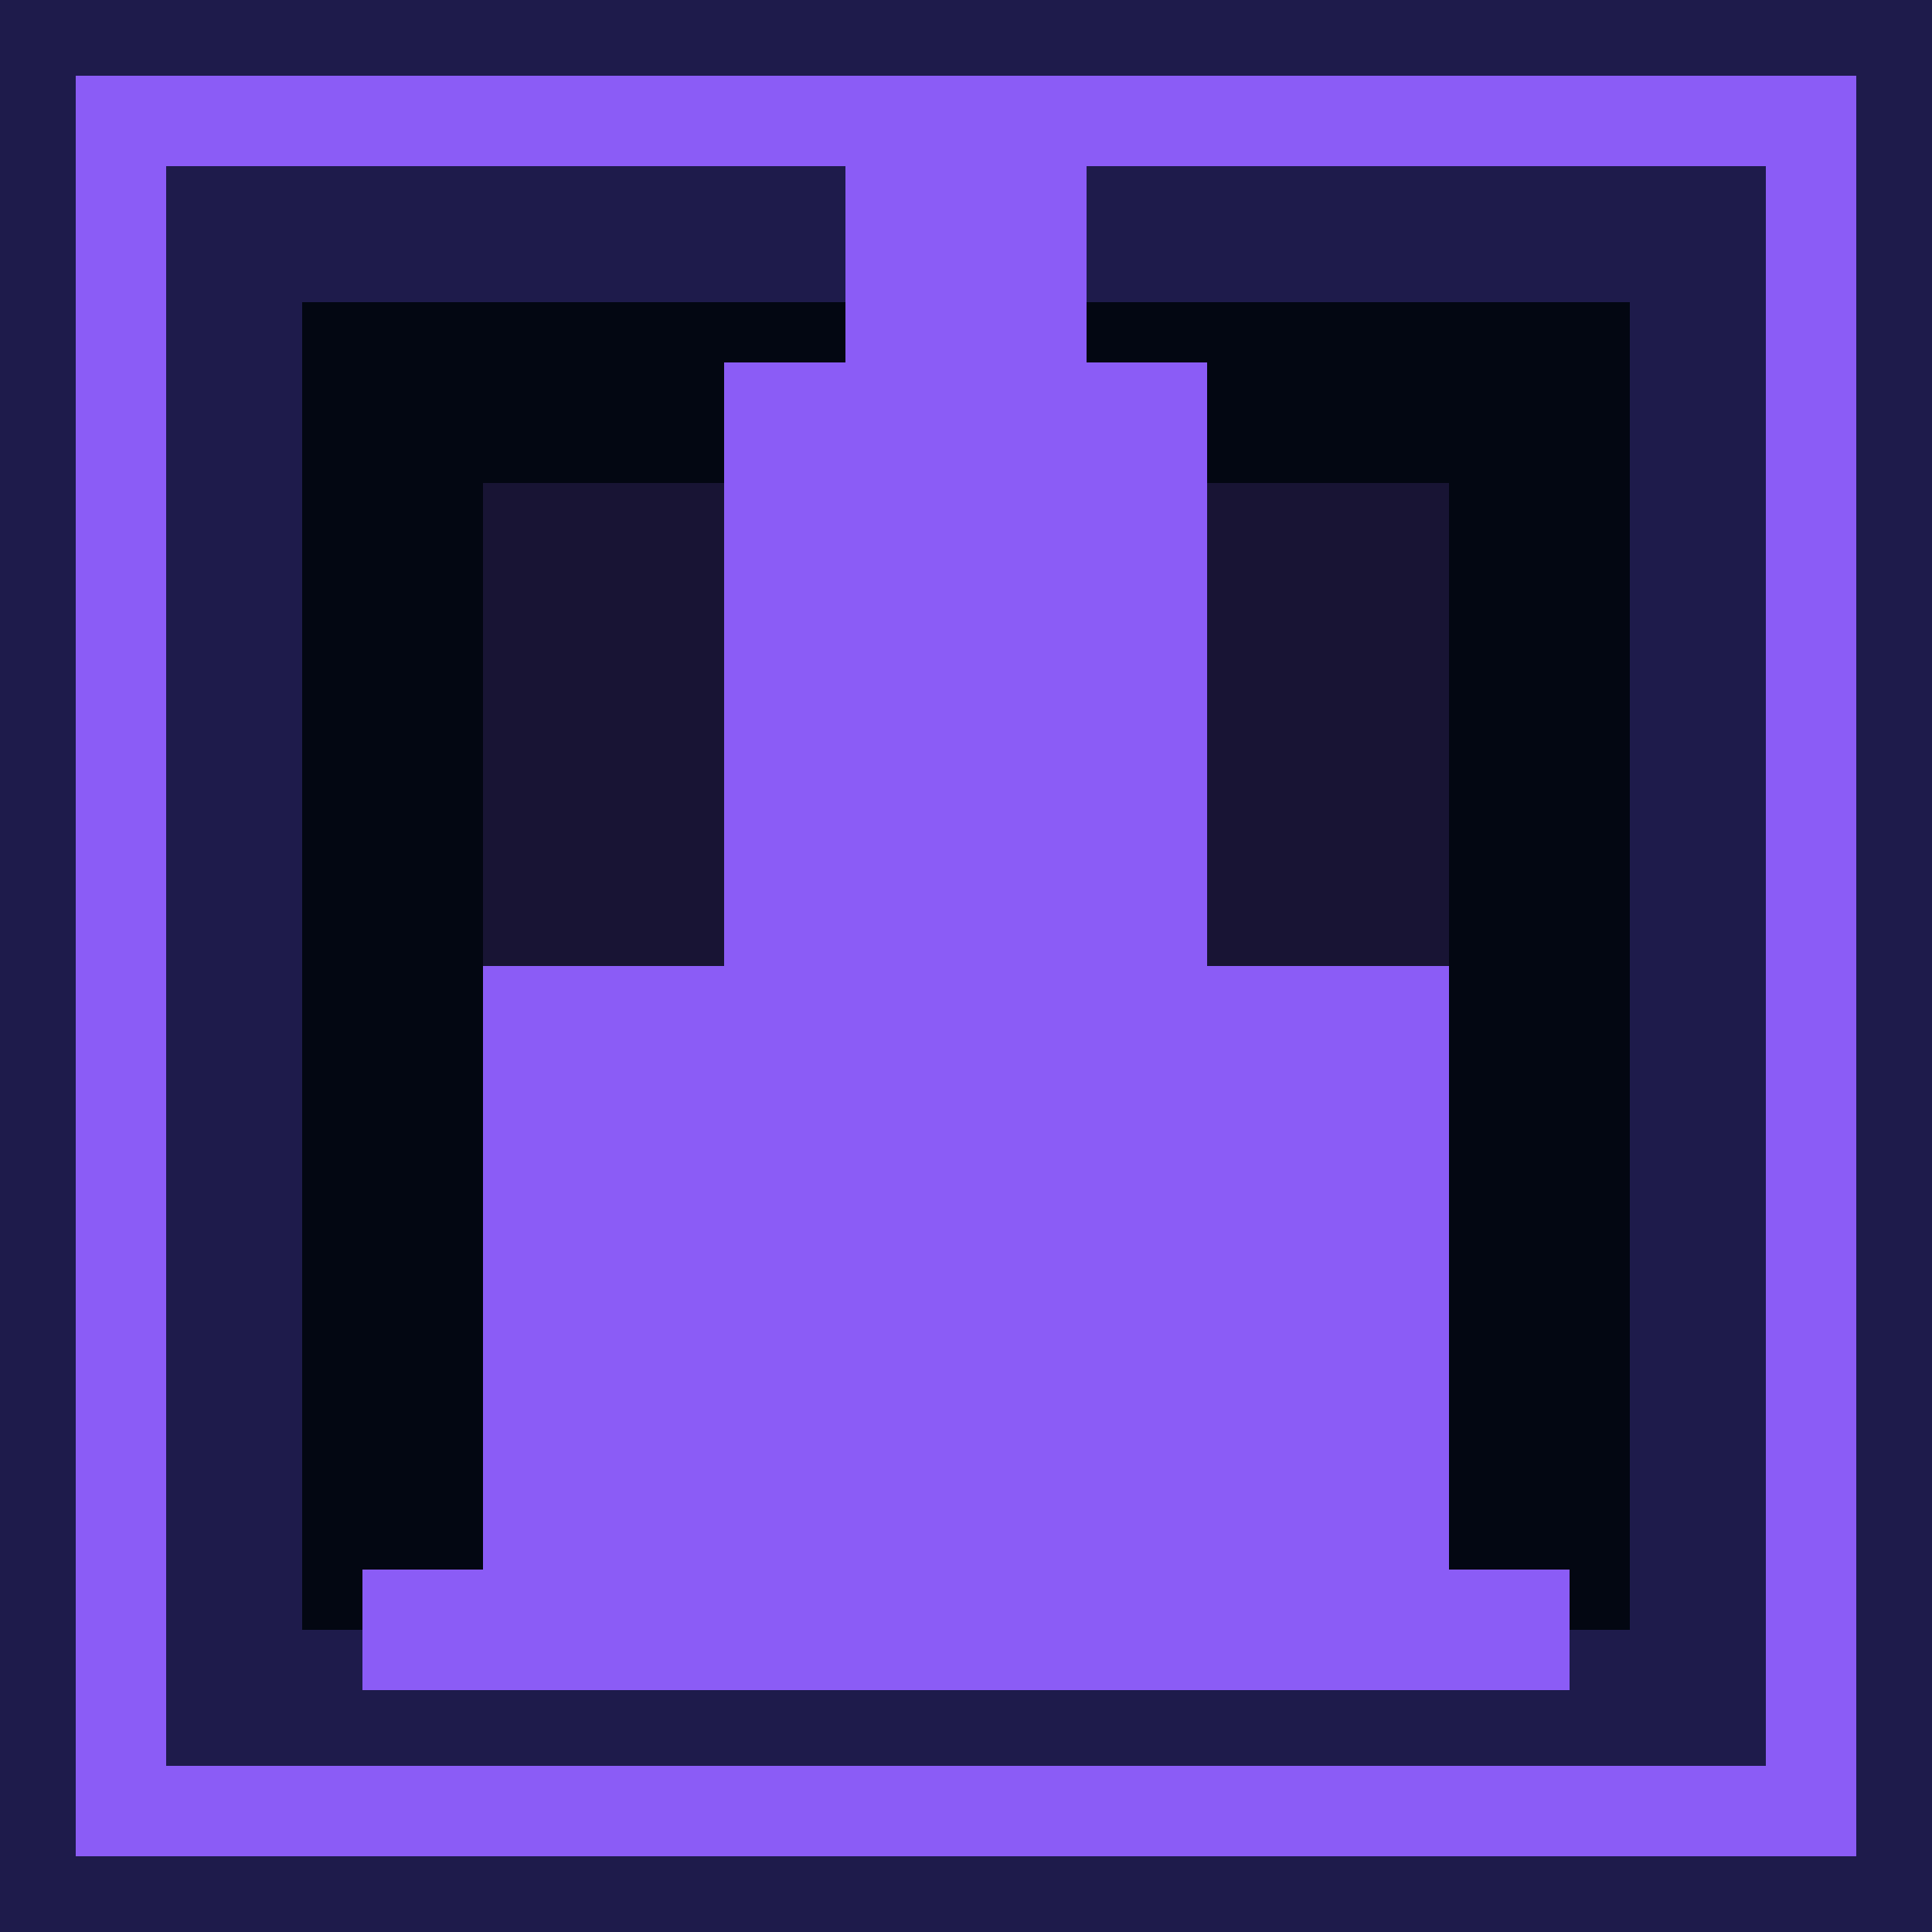
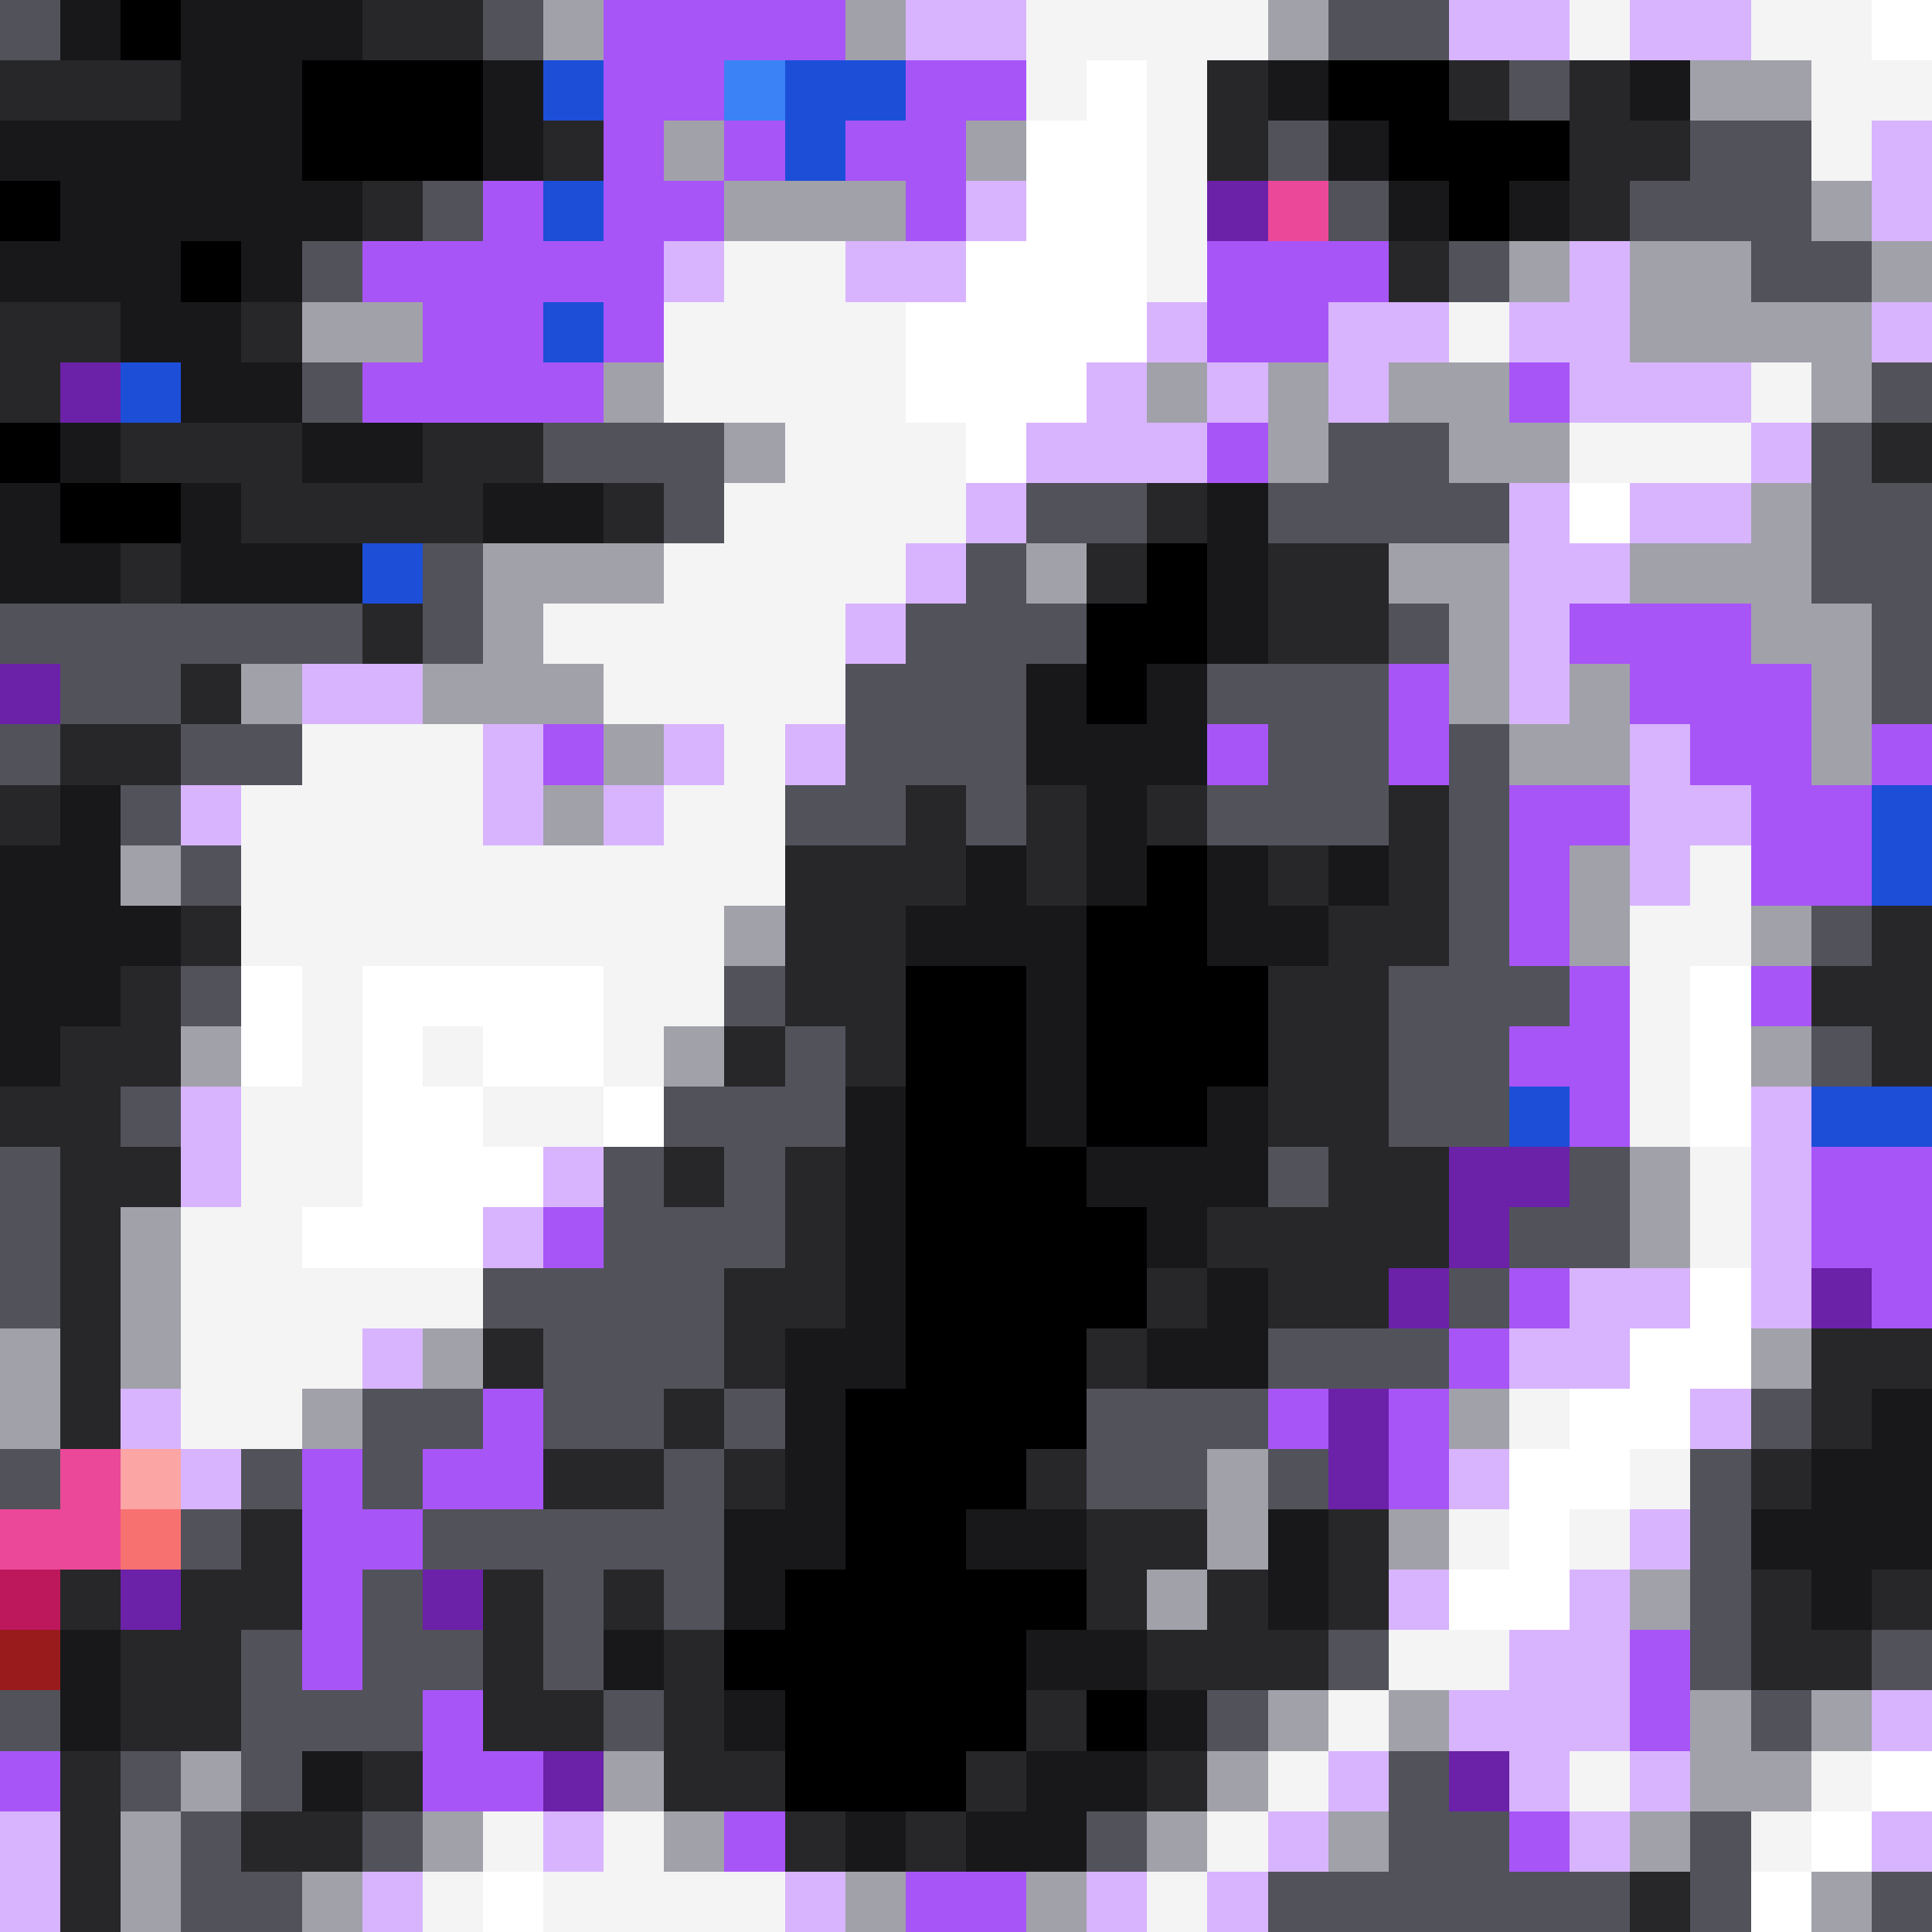
- <svg xmlns="http://www.w3.org/2000/svg" viewBox="0 0 32 32" width="32" height="32" shape-rendering="crispEdges">
-   <rect width="32" height="32" fill="#1e1b4b" />
-   <rect x="2" y="2" width="28" height="28" fill="#1e1b4b" stroke="#8b5cf6" stroke-width="1.5" />
-   <rect x="5" y="5" width="22" height="22" fill="#030712" />
-   <rect x="8" y="8" width="16" height="16" fill="#8b5cf6" opacity="0.15" />
-   <path d="M6 26h20v2h-20z M8 16h16v10h-16z M12 6h8v10h-8z M14 2h4v4h-4z" fill="#8b5cf6" />
+ <svg xmlns="http://www.w3.org/2000/svg" viewBox="0 0 32 32" shape-rendering="crispEdges">
+   <rect x="0" y="0" width="1" height="1" fill="#52525b" />
+   <rect x="1" y="0" width="1" height="1" fill="#18181b" />
+   <rect x="2" y="0" width="1" height="1" fill="#000000" />
+   <rect x="3" y="0" width="3" height="1" fill="#18181b" />
+   <rect x="6" y="0" width="2" height="1" fill="#27272a" />
+   <rect x="8" y="0" width="1" height="1" fill="#52525b" />
+   <rect x="9" y="0" width="1" height="1" fill="#a1a1aa" />
+   <rect x="10" y="0" width="4" height="1" fill="#a855f7" />
+   <rect x="14" y="0" width="1" height="1" fill="#a1a1aa" />
+   <rect x="15" y="0" width="2" height="1" fill="#d8b4fe" />
+   <rect x="17" y="0" width="4" height="1" fill="#f4f4f5" />
+   <rect x="21" y="0" width="1" height="1" fill="#a1a1aa" />
+   <rect x="22" y="0" width="2" height="1" fill="#52525b" />
+   <rect x="24" y="0" width="2" height="1" fill="#d8b4fe" />
+   <rect x="26" y="0" width="1" height="1" fill="#f4f4f5" />
+   <rect x="27" y="0" width="2" height="1" fill="#d8b4fe" />
+   <rect x="29" y="0" width="2" height="1" fill="#f4f4f5" />
+   <rect x="31" y="0" width="1" height="1" fill="#ffffff" />
+   <rect x="0" y="1" width="3" height="1" fill="#27272a" />
+   <rect x="3" y="1" width="2" height="1" fill="#18181b" />
+   <rect x="5" y="1" width="3" height="1" fill="#000000" />
+   <rect x="8" y="1" width="1" height="1" fill="#18181b" />
+   <rect x="9" y="1" width="1" height="1" fill="#1d4ed8" />
+   <rect x="10" y="1" width="2" height="1" fill="#a855f7" />
+   <rect x="12" y="1" width="1" height="1" fill="#3b82f6" />
+   <rect x="13" y="1" width="2" height="1" fill="#1d4ed8" />
+   <rect x="15" y="1" width="2" height="1" fill="#a855f7" />
+   <rect x="17" y="1" width="1" height="1" fill="#f4f4f5" />
+   <rect x="18" y="1" width="1" height="1" fill="#ffffff" />
+   <rect x="19" y="1" width="1" height="1" fill="#f4f4f5" />
+   <rect x="20" y="1" width="1" height="1" fill="#27272a" />
+   <rect x="21" y="1" width="1" height="1" fill="#18181b" />
+   <rect x="22" y="1" width="2" height="1" fill="#000000" />
+   <rect x="24" y="1" width="1" height="1" fill="#27272a" />
+   <rect x="25" y="1" width="1" height="1" fill="#52525b" />
+   <rect x="26" y="1" width="1" height="1" fill="#27272a" />
+   <rect x="27" y="1" width="1" height="1" fill="#18181b" />
+   <rect x="28" y="1" width="2" height="1" fill="#a1a1aa" />
+   <rect x="30" y="1" width="2" height="1" fill="#f4f4f5" />
+   <rect x="0" y="2" width="5" height="1" fill="#18181b" />
+   <rect x="5" y="2" width="3" height="1" fill="#000000" />
+   <rect x="8" y="2" width="1" height="1" fill="#18181b" />
+   <rect x="9" y="2" width="1" height="1" fill="#27272a" />
+   <rect x="10" y="2" width="1" height="1" fill="#a855f7" />
+   <rect x="11" y="2" width="1" height="1" fill="#a1a1aa" />
+   <rect x="12" y="2" width="1" height="1" fill="#a855f7" />
+   <rect x="13" y="2" width="1" height="1" fill="#1d4ed8" />
+   <rect x="14" y="2" width="2" height="1" fill="#a855f7" />
+   <rect x="16" y="2" width="1" height="1" fill="#a1a1aa" />
+   <rect x="17" y="2" width="2" height="1" fill="#ffffff" />
+   <rect x="19" y="2" width="1" height="1" fill="#f4f4f5" />
+   <rect x="20" y="2" width="1" height="1" fill="#27272a" />
+   <rect x="21" y="2" width="1" height="1" fill="#52525b" />
+   <rect x="22" y="2" width="1" height="1" fill="#18181b" />
+   <rect x="23" y="2" width="3" height="1" fill="#000000" />
+   <rect x="26" y="2" width="2" height="1" fill="#27272a" />
+   <rect x="28" y="2" width="2" height="1" fill="#52525b" />
+   <rect x="30" y="2" width="1" height="1" fill="#f4f4f5" />
+   <rect x="31" y="2" width="1" height="1" fill="#d8b4fe" />
+   <rect x="0" y="3" width="1" height="1" fill="#000000" />
+   <rect x="1" y="3" width="5" height="1" fill="#18181b" />
+   <rect x="6" y="3" width="1" height="1" fill="#27272a" />
+   <rect x="7" y="3" width="1" height="1" fill="#52525b" />
+   <rect x="8" y="3" width="1" height="1" fill="#a855f7" />
+   <rect x="9" y="3" width="1" height="1" fill="#1d4ed8" />
+   <rect x="10" y="3" width="2" height="1" fill="#a855f7" />
+   <rect x="12" y="3" width="3" height="1" fill="#a1a1aa" />
+   <rect x="15" y="3" width="1" height="1" fill="#a855f7" />
+   <rect x="16" y="3" width="1" height="1" fill="#d8b4fe" />
+   <rect x="17" y="3" width="2" height="1" fill="#ffffff" />
+   <rect x="19" y="3" width="1" height="1" fill="#f4f4f5" />
+   <rect x="20" y="3" width="1" height="1" fill="#6b21a8" />
+   <rect x="21" y="3" width="1" height="1" fill="#ec4899" />
+   <rect x="22" y="3" width="1" height="1" fill="#52525b" />
+   <rect x="23" y="3" width="1" height="1" fill="#18181b" />
+   <rect x="24" y="3" width="1" height="1" fill="#000000" />
+   <rect x="25" y="3" width="1" height="1" fill="#18181b" />
+   <rect x="26" y="3" width="1" height="1" fill="#27272a" />
+   <rect x="27" y="3" width="3" height="1" fill="#52525b" />
+   <rect x="30" y="3" width="1" height="1" fill="#a1a1aa" />
+   <rect x="31" y="3" width="1" height="1" fill="#d8b4fe" />
+   <rect x="0" y="4" width="3" height="1" fill="#18181b" />
+   <rect x="3" y="4" width="1" height="1" fill="#000000" />
+   <rect x="4" y="4" width="1" height="1" fill="#18181b" />
+   <rect x="5" y="4" width="1" height="1" fill="#52525b" />
+   <rect x="6" y="4" width="5" height="1" fill="#a855f7" />
+   <rect x="11" y="4" width="1" height="1" fill="#d8b4fe" />
+   <rect x="12" y="4" width="2" height="1" fill="#f4f4f5" />
+   <rect x="14" y="4" width="2" height="1" fill="#d8b4fe" />
+   <rect x="16" y="4" width="3" height="1" fill="#ffffff" />
+   <rect x="19" y="4" width="1" height="1" fill="#f4f4f5" />
+   <rect x="20" y="4" width="3" height="1" fill="#a855f7" />
+   <rect x="23" y="4" width="1" height="1" fill="#27272a" />
+   <rect x="24" y="4" width="1" height="1" fill="#52525b" />
+   <rect x="25" y="4" width="1" height="1" fill="#a1a1aa" />
+   <rect x="26" y="4" width="1" height="1" fill="#d8b4fe" />
+   <rect x="27" y="4" width="2" height="1" fill="#a1a1aa" />
+   <rect x="29" y="4" width="2" height="1" fill="#52525b" />
+   <rect x="31" y="4" width="1" height="1" fill="#a1a1aa" />
+   <rect x="0" y="5" width="2" height="1" fill="#27272a" />
+   <rect x="2" y="5" width="2" height="1" fill="#18181b" />
+   <rect x="4" y="5" width="1" height="1" fill="#27272a" />
+   <rect x="5" y="5" width="2" height="1" fill="#a1a1aa" />
+   <rect x="7" y="5" width="2" height="1" fill="#a855f7" />
+   <rect x="9" y="5" width="1" height="1" fill="#1d4ed8" />
+   <rect x="10" y="5" width="1" height="1" fill="#a855f7" />
+   <rect x="11" y="5" width="4" height="1" fill="#f4f4f5" />
+   <rect x="15" y="5" width="4" height="1" fill="#ffffff" />
+   <rect x="19" y="5" width="1" height="1" fill="#d8b4fe" />
+   <rect x="20" y="5" width="2" height="1" fill="#a855f7" />
+   <rect x="22" y="5" width="2" height="1" fill="#d8b4fe" />
+   <rect x="24" y="5" width="1" height="1" fill="#f4f4f5" />
+   <rect x="25" y="5" width="2" height="1" fill="#d8b4fe" />
+   <rect x="27" y="5" width="4" height="1" fill="#a1a1aa" />
+   <rect x="31" y="5" width="1" height="1" fill="#d8b4fe" />
+   <rect x="0" y="6" width="1" height="1" fill="#27272a" />
+   <rect x="1" y="6" width="1" height="1" fill="#6b21a8" />
+   <rect x="2" y="6" width="1" height="1" fill="#1d4ed8" />
+   <rect x="3" y="6" width="2" height="1" fill="#18181b" />
+   <rect x="5" y="6" width="1" height="1" fill="#52525b" />
+   <rect x="6" y="6" width="4" height="1" fill="#a855f7" />
+   <rect x="10" y="6" width="1" height="1" fill="#a1a1aa" />
+   <rect x="11" y="6" width="4" height="1" fill="#f4f4f5" />
+   <rect x="15" y="6" width="3" height="1" fill="#ffffff" />
+   <rect x="18" y="6" width="1" height="1" fill="#d8b4fe" />
+   <rect x="19" y="6" width="1" height="1" fill="#a1a1aa" />
+   <rect x="20" y="6" width="1" height="1" fill="#d8b4fe" />
+   <rect x="21" y="6" width="1" height="1" fill="#a1a1aa" />
+   <rect x="22" y="6" width="1" height="1" fill="#d8b4fe" />
+   <rect x="23" y="6" width="2" height="1" fill="#a1a1aa" />
+   <rect x="25" y="6" width="1" height="1" fill="#a855f7" />
+   <rect x="26" y="6" width="3" height="1" fill="#d8b4fe" />
+   <rect x="29" y="6" width="1" height="1" fill="#f4f4f5" />
+   <rect x="30" y="6" width="1" height="1" fill="#a1a1aa" />
+   <rect x="31" y="6" width="1" height="1" fill="#52525b" />
+   <rect x="0" y="7" width="1" height="1" fill="#000000" />
+   <rect x="1" y="7" width="1" height="1" fill="#18181b" />
+   <rect x="2" y="7" width="3" height="1" fill="#27272a" />
+   <rect x="5" y="7" width="2" height="1" fill="#18181b" />
+   <rect x="7" y="7" width="2" height="1" fill="#27272a" />
+   <rect x="9" y="7" width="3" height="1" fill="#52525b" />
+   <rect x="12" y="7" width="1" height="1" fill="#a1a1aa" />
+   <rect x="13" y="7" width="3" height="1" fill="#f4f4f5" />
+   <rect x="16" y="7" width="1" height="1" fill="#ffffff" />
+   <rect x="17" y="7" width="3" height="1" fill="#d8b4fe" />
+   <rect x="20" y="7" width="1" height="1" fill="#a855f7" />
+   <rect x="21" y="7" width="1" height="1" fill="#a1a1aa" />
+   <rect x="22" y="7" width="2" height="1" fill="#52525b" />
+   <rect x="24" y="7" width="2" height="1" fill="#a1a1aa" />
+   <rect x="26" y="7" width="3" height="1" fill="#f4f4f5" />
+   <rect x="29" y="7" width="1" height="1" fill="#d8b4fe" />
+   <rect x="30" y="7" width="1" height="1" fill="#52525b" />
+   <rect x="31" y="7" width="1" height="1" fill="#27272a" />
+   <rect x="0" y="8" width="1" height="1" fill="#18181b" />
+   <rect x="1" y="8" width="2" height="1" fill="#000000" />
+   <rect x="3" y="8" width="1" height="1" fill="#18181b" />
+   <rect x="4" y="8" width="4" height="1" fill="#27272a" />
+   <rect x="8" y="8" width="2" height="1" fill="#18181b" />
+   <rect x="10" y="8" width="1" height="1" fill="#27272a" />
+   <rect x="11" y="8" width="1" height="1" fill="#52525b" />
+   <rect x="12" y="8" width="4" height="1" fill="#f4f4f5" />
+   <rect x="16" y="8" width="1" height="1" fill="#d8b4fe" />
+   <rect x="17" y="8" width="2" height="1" fill="#52525b" />
+   <rect x="19" y="8" width="1" height="1" fill="#27272a" />
+   <rect x="20" y="8" width="1" height="1" fill="#18181b" />
+   <rect x="21" y="8" width="4" height="1" fill="#52525b" />
+   <rect x="25" y="8" width="1" height="1" fill="#d8b4fe" />
+   <rect x="26" y="8" width="1" height="1" fill="#ffffff" />
+   <rect x="27" y="8" width="2" height="1" fill="#d8b4fe" />
+   <rect x="29" y="8" width="1" height="1" fill="#a1a1aa" />
+   <rect x="30" y="8" width="2" height="1" fill="#52525b" />
+   <rect x="0" y="9" width="2" height="1" fill="#18181b" />
+   <rect x="2" y="9" width="1" height="1" fill="#27272a" />
+   <rect x="3" y="9" width="3" height="1" fill="#18181b" />
+   <rect x="6" y="9" width="1" height="1" fill="#1d4ed8" />
+   <rect x="7" y="9" width="1" height="1" fill="#52525b" />
+   <rect x="8" y="9" width="3" height="1" fill="#a1a1aa" />
+   <rect x="11" y="9" width="4" height="1" fill="#f4f4f5" />
+   <rect x="15" y="9" width="1" height="1" fill="#d8b4fe" />
+   <rect x="16" y="9" width="1" height="1" fill="#52525b" />
+   <rect x="17" y="9" width="1" height="1" fill="#a1a1aa" />
+   <rect x="18" y="9" width="1" height="1" fill="#27272a" />
+   <rect x="19" y="9" width="1" height="1" fill="#000000" />
+   <rect x="20" y="9" width="1" height="1" fill="#18181b" />
+   <rect x="21" y="9" width="2" height="1" fill="#27272a" />
+   <rect x="23" y="9" width="2" height="1" fill="#a1a1aa" />
+   <rect x="25" y="9" width="2" height="1" fill="#d8b4fe" />
+   <rect x="27" y="9" width="3" height="1" fill="#a1a1aa" />
+   <rect x="30" y="9" width="2" height="1" fill="#52525b" />
+   <rect x="0" y="10" width="6" height="1" fill="#52525b" />
+   <rect x="6" y="10" width="1" height="1" fill="#27272a" />
+   <rect x="7" y="10" width="1" height="1" fill="#52525b" />
+   <rect x="8" y="10" width="1" height="1" fill="#a1a1aa" />
+   <rect x="9" y="10" width="5" height="1" fill="#f4f4f5" />
+   <rect x="14" y="10" width="1" height="1" fill="#d8b4fe" />
+   <rect x="15" y="10" width="3" height="1" fill="#52525b" />
+   <rect x="18" y="10" width="2" height="1" fill="#000000" />
+   <rect x="20" y="10" width="1" height="1" fill="#18181b" />
+   <rect x="21" y="10" width="2" height="1" fill="#27272a" />
+   <rect x="23" y="10" width="1" height="1" fill="#52525b" />
+   <rect x="24" y="10" width="1" height="1" fill="#a1a1aa" />
+   <rect x="25" y="10" width="1" height="1" fill="#d8b4fe" />
+   <rect x="26" y="10" width="3" height="1" fill="#a855f7" />
+   <rect x="29" y="10" width="2" height="1" fill="#a1a1aa" />
+   <rect x="31" y="10" width="1" height="1" fill="#52525b" />
+   <rect x="0" y="11" width="1" height="1" fill="#6b21a8" />
+   <rect x="1" y="11" width="2" height="1" fill="#52525b" />
+   <rect x="3" y="11" width="1" height="1" fill="#27272a" />
+   <rect x="4" y="11" width="1" height="1" fill="#a1a1aa" />
+   <rect x="5" y="11" width="2" height="1" fill="#d8b4fe" />
+   <rect x="7" y="11" width="3" height="1" fill="#a1a1aa" />
+   <rect x="10" y="11" width="4" height="1" fill="#f4f4f5" />
+   <rect x="14" y="11" width="3" height="1" fill="#52525b" />
+   <rect x="17" y="11" width="1" height="1" fill="#18181b" />
+   <rect x="18" y="11" width="1" height="1" fill="#000000" />
+   <rect x="19" y="11" width="1" height="1" fill="#18181b" />
+   <rect x="20" y="11" width="3" height="1" fill="#52525b" />
+   <rect x="23" y="11" width="1" height="1" fill="#a855f7" />
+   <rect x="24" y="11" width="1" height="1" fill="#a1a1aa" />
+   <rect x="25" y="11" width="1" height="1" fill="#d8b4fe" />
+   <rect x="26" y="11" width="1" height="1" fill="#a1a1aa" />
+   <rect x="27" y="11" width="3" height="1" fill="#a855f7" />
+   <rect x="30" y="11" width="1" height="1" fill="#a1a1aa" />
+   <rect x="31" y="11" width="1" height="1" fill="#52525b" />
+   <rect x="0" y="12" width="1" height="1" fill="#52525b" />
+   <rect x="1" y="12" width="2" height="1" fill="#27272a" />
+   <rect x="3" y="12" width="2" height="1" fill="#52525b" />
+   <rect x="5" y="12" width="3" height="1" fill="#f4f4f5" />
+   <rect x="8" y="12" width="1" height="1" fill="#d8b4fe" />
+   <rect x="9" y="12" width="1" height="1" fill="#a855f7" />
+   <rect x="10" y="12" width="1" height="1" fill="#a1a1aa" />
+   <rect x="11" y="12" width="1" height="1" fill="#d8b4fe" />
+   <rect x="12" y="12" width="1" height="1" fill="#f4f4f5" />
+   <rect x="13" y="12" width="1" height="1" fill="#d8b4fe" />
+   <rect x="14" y="12" width="3" height="1" fill="#52525b" />
+   <rect x="17" y="12" width="3" height="1" fill="#18181b" />
+   <rect x="20" y="12" width="1" height="1" fill="#a855f7" />
+   <rect x="21" y="12" width="2" height="1" fill="#52525b" />
+   <rect x="23" y="12" width="1" height="1" fill="#a855f7" />
+   <rect x="24" y="12" width="1" height="1" fill="#52525b" />
+   <rect x="25" y="12" width="2" height="1" fill="#a1a1aa" />
+   <rect x="27" y="12" width="1" height="1" fill="#d8b4fe" />
+   <rect x="28" y="12" width="2" height="1" fill="#a855f7" />
+   <rect x="30" y="12" width="1" height="1" fill="#a1a1aa" />
+   <rect x="31" y="12" width="1" height="1" fill="#a855f7" />
+   <rect x="0" y="13" width="1" height="1" fill="#27272a" />
+   <rect x="1" y="13" width="1" height="1" fill="#18181b" />
+   <rect x="2" y="13" width="1" height="1" fill="#52525b" />
+   <rect x="3" y="13" width="1" height="1" fill="#d8b4fe" />
+   <rect x="4" y="13" width="4" height="1" fill="#f4f4f5" />
+   <rect x="8" y="13" width="1" height="1" fill="#d8b4fe" />
+   <rect x="9" y="13" width="1" height="1" fill="#a1a1aa" />
+   <rect x="10" y="13" width="1" height="1" fill="#d8b4fe" />
+   <rect x="11" y="13" width="2" height="1" fill="#f4f4f5" />
+   <rect x="13" y="13" width="2" height="1" fill="#52525b" />
+   <rect x="15" y="13" width="1" height="1" fill="#27272a" />
+   <rect x="16" y="13" width="1" height="1" fill="#52525b" />
+   <rect x="17" y="13" width="1" height="1" fill="#27272a" />
+   <rect x="18" y="13" width="1" height="1" fill="#18181b" />
+   <rect x="19" y="13" width="1" height="1" fill="#27272a" />
+   <rect x="20" y="13" width="3" height="1" fill="#52525b" />
+   <rect x="23" y="13" width="1" height="1" fill="#27272a" />
+   <rect x="24" y="13" width="1" height="1" fill="#52525b" />
+   <rect x="25" y="13" width="2" height="1" fill="#a855f7" />
+   <rect x="27" y="13" width="2" height="1" fill="#d8b4fe" />
+   <rect x="29" y="13" width="2" height="1" fill="#a855f7" />
+   <rect x="31" y="13" width="1" height="1" fill="#1d4ed8" />
+   <rect x="0" y="14" width="2" height="1" fill="#18181b" />
+   <rect x="2" y="14" width="1" height="1" fill="#a1a1aa" />
+   <rect x="3" y="14" width="1" height="1" fill="#52525b" />
+   <rect x="4" y="14" width="9" height="1" fill="#f4f4f5" />
+   <rect x="13" y="14" width="3" height="1" fill="#27272a" />
+   <rect x="16" y="14" width="1" height="1" fill="#18181b" />
+   <rect x="17" y="14" width="1" height="1" fill="#27272a" />
+   <rect x="18" y="14" width="1" height="1" fill="#18181b" />
+   <rect x="19" y="14" width="1" height="1" fill="#000000" />
+   <rect x="20" y="14" width="1" height="1" fill="#18181b" />
+   <rect x="21" y="14" width="1" height="1" fill="#27272a" />
+   <rect x="22" y="14" width="1" height="1" fill="#18181b" />
+   <rect x="23" y="14" width="1" height="1" fill="#27272a" />
+   <rect x="24" y="14" width="1" height="1" fill="#52525b" />
+   <rect x="25" y="14" width="1" height="1" fill="#a855f7" />
+   <rect x="26" y="14" width="1" height="1" fill="#a1a1aa" />
+   <rect x="27" y="14" width="1" height="1" fill="#d8b4fe" />
+   <rect x="28" y="14" width="1" height="1" fill="#f4f4f5" />
+   <rect x="29" y="14" width="2" height="1" fill="#a855f7" />
+   <rect x="31" y="14" width="1" height="1" fill="#1d4ed8" />
+   <rect x="0" y="15" width="3" height="1" fill="#18181b" />
+   <rect x="3" y="15" width="1" height="1" fill="#27272a" />
+   <rect x="4" y="15" width="8" height="1" fill="#f4f4f5" />
+   <rect x="12" y="15" width="1" height="1" fill="#a1a1aa" />
+   <rect x="13" y="15" width="2" height="1" fill="#27272a" />
+   <rect x="15" y="15" width="3" height="1" fill="#18181b" />
+   <rect x="18" y="15" width="2" height="1" fill="#000000" />
+   <rect x="20" y="15" width="2" height="1" fill="#18181b" />
+   <rect x="22" y="15" width="2" height="1" fill="#27272a" />
+   <rect x="24" y="15" width="1" height="1" fill="#52525b" />
+   <rect x="25" y="15" width="1" height="1" fill="#a855f7" />
+   <rect x="26" y="15" width="1" height="1" fill="#a1a1aa" />
+   <rect x="27" y="15" width="2" height="1" fill="#f4f4f5" />
+   <rect x="29" y="15" width="1" height="1" fill="#a1a1aa" />
+   <rect x="30" y="15" width="1" height="1" fill="#52525b" />
+   <rect x="31" y="15" width="1" height="1" fill="#27272a" />
+   <rect x="0" y="16" width="2" height="1" fill="#18181b" />
+   <rect x="2" y="16" width="1" height="1" fill="#27272a" />
+   <rect x="3" y="16" width="1" height="1" fill="#52525b" />
+   <rect x="4" y="16" width="1" height="1" fill="#ffffff" />
+   <rect x="5" y="16" width="1" height="1" fill="#f4f4f5" />
+   <rect x="6" y="16" width="4" height="1" fill="#ffffff" />
+   <rect x="10" y="16" width="2" height="1" fill="#f4f4f5" />
+   <rect x="12" y="16" width="1" height="1" fill="#52525b" />
+   <rect x="13" y="16" width="2" height="1" fill="#27272a" />
+   <rect x="15" y="16" width="2" height="1" fill="#000000" />
+   <rect x="17" y="16" width="1" height="1" fill="#18181b" />
+   <rect x="18" y="16" width="3" height="1" fill="#000000" />
+   <rect x="21" y="16" width="2" height="1" fill="#27272a" />
+   <rect x="23" y="16" width="3" height="1" fill="#52525b" />
+   <rect x="26" y="16" width="1" height="1" fill="#a855f7" />
+   <rect x="27" y="16" width="1" height="1" fill="#f4f4f5" />
+   <rect x="28" y="16" width="1" height="1" fill="#ffffff" />
+   <rect x="29" y="16" width="1" height="1" fill="#a855f7" />
+   <rect x="30" y="16" width="2" height="1" fill="#27272a" />
+   <rect x="0" y="17" width="1" height="1" fill="#18181b" />
+   <rect x="1" y="17" width="2" height="1" fill="#27272a" />
+   <rect x="3" y="17" width="1" height="1" fill="#a1a1aa" />
+   <rect x="4" y="17" width="1" height="1" fill="#ffffff" />
+   <rect x="5" y="17" width="1" height="1" fill="#f4f4f5" />
+   <rect x="6" y="17" width="1" height="1" fill="#ffffff" />
+   <rect x="7" y="17" width="1" height="1" fill="#f4f4f5" />
+   <rect x="8" y="17" width="2" height="1" fill="#ffffff" />
+   <rect x="10" y="17" width="1" height="1" fill="#f4f4f5" />
+   <rect x="11" y="17" width="1" height="1" fill="#a1a1aa" />
+   <rect x="12" y="17" width="1" height="1" fill="#27272a" />
+   <rect x="13" y="17" width="1" height="1" fill="#52525b" />
+   <rect x="14" y="17" width="1" height="1" fill="#27272a" />
+   <rect x="15" y="17" width="2" height="1" fill="#000000" />
+   <rect x="17" y="17" width="1" height="1" fill="#18181b" />
+   <rect x="18" y="17" width="3" height="1" fill="#000000" />
+   <rect x="21" y="17" width="2" height="1" fill="#27272a" />
+   <rect x="23" y="17" width="2" height="1" fill="#52525b" />
+   <rect x="25" y="17" width="2" height="1" fill="#a855f7" />
+   <rect x="27" y="17" width="1" height="1" fill="#f4f4f5" />
+   <rect x="28" y="17" width="1" height="1" fill="#ffffff" />
+   <rect x="29" y="17" width="1" height="1" fill="#a1a1aa" />
+   <rect x="30" y="17" width="1" height="1" fill="#52525b" />
+   <rect x="31" y="17" width="1" height="1" fill="#27272a" />
+   <rect x="0" y="18" width="2" height="1" fill="#27272a" />
+   <rect x="2" y="18" width="1" height="1" fill="#52525b" />
+   <rect x="3" y="18" width="1" height="1" fill="#d8b4fe" />
+   <rect x="4" y="18" width="2" height="1" fill="#f4f4f5" />
+   <rect x="6" y="18" width="2" height="1" fill="#ffffff" />
+   <rect x="8" y="18" width="2" height="1" fill="#f4f4f5" />
+   <rect x="10" y="18" width="1" height="1" fill="#ffffff" />
+   <rect x="11" y="18" width="3" height="1" fill="#52525b" />
+   <rect x="14" y="18" width="1" height="1" fill="#18181b" />
+   <rect x="15" y="18" width="2" height="1" fill="#000000" />
+   <rect x="17" y="18" width="1" height="1" fill="#18181b" />
+   <rect x="18" y="18" width="2" height="1" fill="#000000" />
+   <rect x="20" y="18" width="1" height="1" fill="#18181b" />
+   <rect x="21" y="18" width="2" height="1" fill="#27272a" />
+   <rect x="23" y="18" width="2" height="1" fill="#52525b" />
+   <rect x="25" y="18" width="1" height="1" fill="#1d4ed8" />
+   <rect x="26" y="18" width="1" height="1" fill="#a855f7" />
+   <rect x="27" y="18" width="1" height="1" fill="#f4f4f5" />
+   <rect x="28" y="18" width="1" height="1" fill="#ffffff" />
+   <rect x="29" y="18" width="1" height="1" fill="#d8b4fe" />
+   <rect x="30" y="18" width="2" height="1" fill="#1d4ed8" />
+   <rect x="0" y="19" width="1" height="1" fill="#52525b" />
+   <rect x="1" y="19" width="2" height="1" fill="#27272a" />
+   <rect x="3" y="19" width="1" height="1" fill="#d8b4fe" />
+   <rect x="4" y="19" width="2" height="1" fill="#f4f4f5" />
+   <rect x="6" y="19" width="3" height="1" fill="#ffffff" />
+   <rect x="9" y="19" width="1" height="1" fill="#d8b4fe" />
+   <rect x="10" y="19" width="1" height="1" fill="#52525b" />
+   <rect x="11" y="19" width="1" height="1" fill="#27272a" />
+   <rect x="12" y="19" width="1" height="1" fill="#52525b" />
+   <rect x="13" y="19" width="1" height="1" fill="#27272a" />
+   <rect x="14" y="19" width="1" height="1" fill="#18181b" />
+   <rect x="15" y="19" width="3" height="1" fill="#000000" />
+   <rect x="18" y="19" width="3" height="1" fill="#18181b" />
+   <rect x="21" y="19" width="1" height="1" fill="#52525b" />
+   <rect x="22" y="19" width="2" height="1" fill="#27272a" />
+   <rect x="24" y="19" width="2" height="1" fill="#6b21a8" />
+   <rect x="26" y="19" width="1" height="1" fill="#52525b" />
+   <rect x="27" y="19" width="1" height="1" fill="#a1a1aa" />
+   <rect x="28" y="19" width="1" height="1" fill="#f4f4f5" />
+   <rect x="29" y="19" width="1" height="1" fill="#d8b4fe" />
+   <rect x="30" y="19" width="2" height="1" fill="#a855f7" />
+   <rect x="0" y="20" width="1" height="1" fill="#52525b" />
+   <rect x="1" y="20" width="1" height="1" fill="#27272a" />
+   <rect x="2" y="20" width="1" height="1" fill="#a1a1aa" />
+   <rect x="3" y="20" width="2" height="1" fill="#f4f4f5" />
+   <rect x="5" y="20" width="3" height="1" fill="#ffffff" />
+   <rect x="8" y="20" width="1" height="1" fill="#d8b4fe" />
+   <rect x="9" y="20" width="1" height="1" fill="#a855f7" />
+   <rect x="10" y="20" width="3" height="1" fill="#52525b" />
+   <rect x="13" y="20" width="1" height="1" fill="#27272a" />
+   <rect x="14" y="20" width="1" height="1" fill="#18181b" />
+   <rect x="15" y="20" width="4" height="1" fill="#000000" />
+   <rect x="19" y="20" width="1" height="1" fill="#18181b" />
+   <rect x="20" y="20" width="4" height="1" fill="#27272a" />
+   <rect x="24" y="20" width="1" height="1" fill="#6b21a8" />
+   <rect x="25" y="20" width="2" height="1" fill="#52525b" />
+   <rect x="27" y="20" width="1" height="1" fill="#a1a1aa" />
+   <rect x="28" y="20" width="1" height="1" fill="#f4f4f5" />
+   <rect x="29" y="20" width="1" height="1" fill="#d8b4fe" />
+   <rect x="30" y="20" width="2" height="1" fill="#a855f7" />
+   <rect x="0" y="21" width="1" height="1" fill="#52525b" />
+   <rect x="1" y="21" width="1" height="1" fill="#27272a" />
+   <rect x="2" y="21" width="1" height="1" fill="#a1a1aa" />
+   <rect x="3" y="21" width="5" height="1" fill="#f4f4f5" />
+   <rect x="8" y="21" width="4" height="1" fill="#52525b" />
+   <rect x="12" y="21" width="2" height="1" fill="#27272a" />
+   <rect x="14" y="21" width="1" height="1" fill="#18181b" />
+   <rect x="15" y="21" width="4" height="1" fill="#000000" />
+   <rect x="19" y="21" width="1" height="1" fill="#27272a" />
+   <rect x="20" y="21" width="1" height="1" fill="#18181b" />
+   <rect x="21" y="21" width="2" height="1" fill="#27272a" />
+   <rect x="23" y="21" width="1" height="1" fill="#6b21a8" />
+   <rect x="24" y="21" width="1" height="1" fill="#52525b" />
+   <rect x="25" y="21" width="1" height="1" fill="#a855f7" />
+   <rect x="26" y="21" width="2" height="1" fill="#d8b4fe" />
+   <rect x="28" y="21" width="1" height="1" fill="#ffffff" />
+   <rect x="29" y="21" width="1" height="1" fill="#d8b4fe" />
+   <rect x="30" y="21" width="1" height="1" fill="#6b21a8" />
+   <rect x="31" y="21" width="1" height="1" fill="#a855f7" />
+   <rect x="0" y="22" width="1" height="1" fill="#a1a1aa" />
+   <rect x="1" y="22" width="1" height="1" fill="#27272a" />
+   <rect x="2" y="22" width="1" height="1" fill="#a1a1aa" />
+   <rect x="3" y="22" width="3" height="1" fill="#f4f4f5" />
+   <rect x="6" y="22" width="1" height="1" fill="#d8b4fe" />
+   <rect x="7" y="22" width="1" height="1" fill="#a1a1aa" />
+   <rect x="8" y="22" width="1" height="1" fill="#27272a" />
+   <rect x="9" y="22" width="3" height="1" fill="#52525b" />
+   <rect x="12" y="22" width="1" height="1" fill="#27272a" />
+   <rect x="13" y="22" width="2" height="1" fill="#18181b" />
+   <rect x="15" y="22" width="3" height="1" fill="#000000" />
+   <rect x="18" y="22" width="1" height="1" fill="#27272a" />
+   <rect x="19" y="22" width="2" height="1" fill="#18181b" />
+   <rect x="21" y="22" width="3" height="1" fill="#52525b" />
+   <rect x="24" y="22" width="1" height="1" fill="#a855f7" />
+   <rect x="25" y="22" width="2" height="1" fill="#d8b4fe" />
+   <rect x="27" y="22" width="2" height="1" fill="#ffffff" />
+   <rect x="29" y="22" width="1" height="1" fill="#a1a1aa" />
+   <rect x="30" y="22" width="2" height="1" fill="#27272a" />
+   <rect x="0" y="23" width="1" height="1" fill="#a1a1aa" />
+   <rect x="1" y="23" width="1" height="1" fill="#27272a" />
+   <rect x="2" y="23" width="1" height="1" fill="#d8b4fe" />
+   <rect x="3" y="23" width="2" height="1" fill="#f4f4f5" />
+   <rect x="5" y="23" width="1" height="1" fill="#a1a1aa" />
+   <rect x="6" y="23" width="2" height="1" fill="#52525b" />
+   <rect x="8" y="23" width="1" height="1" fill="#a855f7" />
+   <rect x="9" y="23" width="2" height="1" fill="#52525b" />
+   <rect x="11" y="23" width="1" height="1" fill="#27272a" />
+   <rect x="12" y="23" width="1" height="1" fill="#52525b" />
+   <rect x="13" y="23" width="1" height="1" fill="#18181b" />
+   <rect x="14" y="23" width="4" height="1" fill="#000000" />
+   <rect x="18" y="23" width="3" height="1" fill="#52525b" />
+   <rect x="21" y="23" width="1" height="1" fill="#a855f7" />
+   <rect x="22" y="23" width="1" height="1" fill="#6b21a8" />
+   <rect x="23" y="23" width="1" height="1" fill="#a855f7" />
+   <rect x="24" y="23" width="1" height="1" fill="#a1a1aa" />
+   <rect x="25" y="23" width="1" height="1" fill="#f4f4f5" />
+   <rect x="26" y="23" width="2" height="1" fill="#ffffff" />
+   <rect x="28" y="23" width="1" height="1" fill="#d8b4fe" />
+   <rect x="29" y="23" width="1" height="1" fill="#52525b" />
+   <rect x="30" y="23" width="1" height="1" fill="#27272a" />
+   <rect x="31" y="23" width="1" height="1" fill="#18181b" />
+   <rect x="0" y="24" width="1" height="1" fill="#52525b" />
+   <rect x="1" y="24" width="1" height="1" fill="#ec4899" />
+   <rect x="2" y="24" width="1" height="1" fill="#fca5a5" />
+   <rect x="3" y="24" width="1" height="1" fill="#d8b4fe" />
+   <rect x="4" y="24" width="1" height="1" fill="#52525b" />
+   <rect x="5" y="24" width="1" height="1" fill="#a855f7" />
+   <rect x="6" y="24" width="1" height="1" fill="#52525b" />
+   <rect x="7" y="24" width="2" height="1" fill="#a855f7" />
+   <rect x="9" y="24" width="2" height="1" fill="#27272a" />
+   <rect x="11" y="24" width="1" height="1" fill="#52525b" />
+   <rect x="12" y="24" width="1" height="1" fill="#27272a" />
+   <rect x="13" y="24" width="1" height="1" fill="#18181b" />
+   <rect x="14" y="24" width="3" height="1" fill="#000000" />
+   <rect x="17" y="24" width="1" height="1" fill="#27272a" />
+   <rect x="18" y="24" width="2" height="1" fill="#52525b" />
+   <rect x="20" y="24" width="1" height="1" fill="#a1a1aa" />
+   <rect x="21" y="24" width="1" height="1" fill="#52525b" />
+   <rect x="22" y="24" width="1" height="1" fill="#6b21a8" />
+   <rect x="23" y="24" width="1" height="1" fill="#a855f7" />
+   <rect x="24" y="24" width="1" height="1" fill="#d8b4fe" />
+   <rect x="25" y="24" width="2" height="1" fill="#ffffff" />
+   <rect x="27" y="24" width="1" height="1" fill="#f4f4f5" />
+   <rect x="28" y="24" width="1" height="1" fill="#52525b" />
+   <rect x="29" y="24" width="1" height="1" fill="#27272a" />
+   <rect x="30" y="24" width="2" height="1" fill="#18181b" />
+   <rect x="0" y="25" width="2" height="1" fill="#ec4899" />
+   <rect x="2" y="25" width="1" height="1" fill="#f87171" />
+   <rect x="3" y="25" width="1" height="1" fill="#52525b" />
+   <rect x="4" y="25" width="1" height="1" fill="#27272a" />
+   <rect x="5" y="25" width="2" height="1" fill="#a855f7" />
+   <rect x="7" y="25" width="5" height="1" fill="#52525b" />
+   <rect x="12" y="25" width="2" height="1" fill="#18181b" />
+   <rect x="14" y="25" width="2" height="1" fill="#000000" />
+   <rect x="16" y="25" width="2" height="1" fill="#18181b" />
+   <rect x="18" y="25" width="2" height="1" fill="#27272a" />
+   <rect x="20" y="25" width="1" height="1" fill="#a1a1aa" />
+   <rect x="21" y="25" width="1" height="1" fill="#18181b" />
+   <rect x="22" y="25" width="1" height="1" fill="#27272a" />
+   <rect x="23" y="25" width="1" height="1" fill="#a1a1aa" />
+   <rect x="24" y="25" width="1" height="1" fill="#f4f4f5" />
+   <rect x="25" y="25" width="1" height="1" fill="#ffffff" />
+   <rect x="26" y="25" width="1" height="1" fill="#f4f4f5" />
+   <rect x="27" y="25" width="1" height="1" fill="#d8b4fe" />
+   <rect x="28" y="25" width="1" height="1" fill="#52525b" />
+   <rect x="29" y="25" width="3" height="1" fill="#18181b" />
+   <rect x="0" y="26" width="1" height="1" fill="#be185d" />
+   <rect x="1" y="26" width="1" height="1" fill="#27272a" />
+   <rect x="2" y="26" width="1" height="1" fill="#6b21a8" />
+   <rect x="3" y="26" width="2" height="1" fill="#27272a" />
+   <rect x="5" y="26" width="1" height="1" fill="#a855f7" />
+   <rect x="6" y="26" width="1" height="1" fill="#52525b" />
+   <rect x="7" y="26" width="1" height="1" fill="#6b21a8" />
+   <rect x="8" y="26" width="1" height="1" fill="#27272a" />
+   <rect x="9" y="26" width="1" height="1" fill="#52525b" />
+   <rect x="10" y="26" width="1" height="1" fill="#27272a" />
+   <rect x="11" y="26" width="1" height="1" fill="#52525b" />
+   <rect x="12" y="26" width="1" height="1" fill="#18181b" />
+   <rect x="13" y="26" width="5" height="1" fill="#000000" />
+   <rect x="18" y="26" width="1" height="1" fill="#27272a" />
+   <rect x="19" y="26" width="1" height="1" fill="#a1a1aa" />
+   <rect x="20" y="26" width="1" height="1" fill="#27272a" />
+   <rect x="21" y="26" width="1" height="1" fill="#18181b" />
+   <rect x="22" y="26" width="1" height="1" fill="#27272a" />
+   <rect x="23" y="26" width="1" height="1" fill="#d8b4fe" />
+   <rect x="24" y="26" width="2" height="1" fill="#ffffff" />
+   <rect x="26" y="26" width="1" height="1" fill="#d8b4fe" />
+   <rect x="27" y="26" width="1" height="1" fill="#a1a1aa" />
+   <rect x="28" y="26" width="1" height="1" fill="#52525b" />
+   <rect x="29" y="26" width="1" height="1" fill="#27272a" />
+   <rect x="30" y="26" width="1" height="1" fill="#18181b" />
+   <rect x="31" y="26" width="1" height="1" fill="#27272a" />
+   <rect x="0" y="27" width="1" height="1" fill="#991b1b" />
+   <rect x="1" y="27" width="1" height="1" fill="#18181b" />
+   <rect x="2" y="27" width="2" height="1" fill="#27272a" />
+   <rect x="4" y="27" width="1" height="1" fill="#52525b" />
+   <rect x="5" y="27" width="1" height="1" fill="#a855f7" />
+   <rect x="6" y="27" width="2" height="1" fill="#52525b" />
+   <rect x="8" y="27" width="1" height="1" fill="#27272a" />
+   <rect x="9" y="27" width="1" height="1" fill="#52525b" />
+   <rect x="10" y="27" width="1" height="1" fill="#18181b" />
+   <rect x="11" y="27" width="1" height="1" fill="#27272a" />
+   <rect x="12" y="27" width="5" height="1" fill="#000000" />
+   <rect x="17" y="27" width="2" height="1" fill="#18181b" />
+   <rect x="19" y="27" width="3" height="1" fill="#27272a" />
+   <rect x="22" y="27" width="1" height="1" fill="#52525b" />
+   <rect x="23" y="27" width="2" height="1" fill="#f4f4f5" />
+   <rect x="25" y="27" width="2" height="1" fill="#d8b4fe" />
+   <rect x="27" y="27" width="1" height="1" fill="#a855f7" />
+   <rect x="28" y="27" width="1" height="1" fill="#52525b" />
+   <rect x="29" y="27" width="2" height="1" fill="#27272a" />
+   <rect x="31" y="27" width="1" height="1" fill="#52525b" />
+   <rect x="0" y="28" width="1" height="1" fill="#52525b" />
+   <rect x="1" y="28" width="1" height="1" fill="#18181b" />
+   <rect x="2" y="28" width="2" height="1" fill="#27272a" />
+   <rect x="4" y="28" width="3" height="1" fill="#52525b" />
+   <rect x="7" y="28" width="1" height="1" fill="#a855f7" />
+   <rect x="8" y="28" width="2" height="1" fill="#27272a" />
+   <rect x="10" y="28" width="1" height="1" fill="#52525b" />
+   <rect x="11" y="28" width="1" height="1" fill="#27272a" />
+   <rect x="12" y="28" width="1" height="1" fill="#18181b" />
+   <rect x="13" y="28" width="4" height="1" fill="#000000" />
+   <rect x="17" y="28" width="1" height="1" fill="#27272a" />
+   <rect x="18" y="28" width="1" height="1" fill="#000000" />
+   <rect x="19" y="28" width="1" height="1" fill="#18181b" />
+   <rect x="20" y="28" width="1" height="1" fill="#52525b" />
+   <rect x="21" y="28" width="1" height="1" fill="#a1a1aa" />
+   <rect x="22" y="28" width="1" height="1" fill="#f4f4f5" />
+   <rect x="23" y="28" width="1" height="1" fill="#a1a1aa" />
+   <rect x="24" y="28" width="3" height="1" fill="#d8b4fe" />
+   <rect x="27" y="28" width="1" height="1" fill="#a855f7" />
+   <rect x="28" y="28" width="1" height="1" fill="#a1a1aa" />
+   <rect x="29" y="28" width="1" height="1" fill="#52525b" />
+   <rect x="30" y="28" width="1" height="1" fill="#a1a1aa" />
+   <rect x="31" y="28" width="1" height="1" fill="#d8b4fe" />
+   <rect x="0" y="29" width="1" height="1" fill="#a855f7" />
+   <rect x="1" y="29" width="1" height="1" fill="#27272a" />
+   <rect x="2" y="29" width="1" height="1" fill="#52525b" />
+   <rect x="3" y="29" width="1" height="1" fill="#a1a1aa" />
+   <rect x="4" y="29" width="1" height="1" fill="#52525b" />
+   <rect x="5" y="29" width="1" height="1" fill="#18181b" />
+   <rect x="6" y="29" width="1" height="1" fill="#27272a" />
+   <rect x="7" y="29" width="2" height="1" fill="#a855f7" />
+   <rect x="9" y="29" width="1" height="1" fill="#6b21a8" />
+   <rect x="10" y="29" width="1" height="1" fill="#a1a1aa" />
+   <rect x="11" y="29" width="2" height="1" fill="#27272a" />
+   <rect x="13" y="29" width="3" height="1" fill="#000000" />
+   <rect x="16" y="29" width="1" height="1" fill="#27272a" />
+   <rect x="17" y="29" width="2" height="1" fill="#18181b" />
+   <rect x="19" y="29" width="1" height="1" fill="#27272a" />
+   <rect x="20" y="29" width="1" height="1" fill="#a1a1aa" />
+   <rect x="21" y="29" width="1" height="1" fill="#f4f4f5" />
+   <rect x="22" y="29" width="1" height="1" fill="#d8b4fe" />
+   <rect x="23" y="29" width="1" height="1" fill="#52525b" />
+   <rect x="24" y="29" width="1" height="1" fill="#6b21a8" />
+   <rect x="25" y="29" width="1" height="1" fill="#d8b4fe" />
+   <rect x="26" y="29" width="1" height="1" fill="#f4f4f5" />
+   <rect x="27" y="29" width="1" height="1" fill="#d8b4fe" />
+   <rect x="28" y="29" width="2" height="1" fill="#a1a1aa" />
+   <rect x="30" y="29" width="1" height="1" fill="#f4f4f5" />
+   <rect x="31" y="29" width="1" height="1" fill="#ffffff" />
+   <rect x="0" y="30" width="1" height="1" fill="#d8b4fe" />
+   <rect x="1" y="30" width="1" height="1" fill="#27272a" />
+   <rect x="2" y="30" width="1" height="1" fill="#a1a1aa" />
+   <rect x="3" y="30" width="1" height="1" fill="#52525b" />
+   <rect x="4" y="30" width="2" height="1" fill="#27272a" />
+   <rect x="6" y="30" width="1" height="1" fill="#52525b" />
+   <rect x="7" y="30" width="1" height="1" fill="#a1a1aa" />
+   <rect x="8" y="30" width="1" height="1" fill="#f4f4f5" />
+   <rect x="9" y="30" width="1" height="1" fill="#d8b4fe" />
+   <rect x="10" y="30" width="1" height="1" fill="#f4f4f5" />
+   <rect x="11" y="30" width="1" height="1" fill="#a1a1aa" />
+   <rect x="12" y="30" width="1" height="1" fill="#a855f7" />
+   <rect x="13" y="30" width="1" height="1" fill="#27272a" />
+   <rect x="14" y="30" width="1" height="1" fill="#18181b" />
+   <rect x="15" y="30" width="1" height="1" fill="#27272a" />
+   <rect x="16" y="30" width="2" height="1" fill="#18181b" />
+   <rect x="18" y="30" width="1" height="1" fill="#52525b" />
+   <rect x="19" y="30" width="1" height="1" fill="#a1a1aa" />
+   <rect x="20" y="30" width="1" height="1" fill="#f4f4f5" />
+   <rect x="21" y="30" width="1" height="1" fill="#d8b4fe" />
+   <rect x="22" y="30" width="1" height="1" fill="#a1a1aa" />
+   <rect x="23" y="30" width="2" height="1" fill="#52525b" />
+   <rect x="25" y="30" width="1" height="1" fill="#a855f7" />
+   <rect x="26" y="30" width="1" height="1" fill="#d8b4fe" />
+   <rect x="27" y="30" width="1" height="1" fill="#a1a1aa" />
+   <rect x="28" y="30" width="1" height="1" fill="#52525b" />
+   <rect x="29" y="30" width="1" height="1" fill="#f4f4f5" />
+   <rect x="30" y="30" width="1" height="1" fill="#ffffff" />
+   <rect x="31" y="30" width="1" height="1" fill="#d8b4fe" />
+   <rect x="0" y="31" width="1" height="1" fill="#d8b4fe" />
+   <rect x="1" y="31" width="1" height="1" fill="#27272a" />
+   <rect x="2" y="31" width="1" height="1" fill="#a1a1aa" />
+   <rect x="3" y="31" width="2" height="1" fill="#52525b" />
+   <rect x="5" y="31" width="1" height="1" fill="#a1a1aa" />
+   <rect x="6" y="31" width="1" height="1" fill="#d8b4fe" />
+   <rect x="7" y="31" width="1" height="1" fill="#f4f4f5" />
+   <rect x="8" y="31" width="1" height="1" fill="#ffffff" />
+   <rect x="9" y="31" width="4" height="1" fill="#f4f4f5" />
+   <rect x="13" y="31" width="1" height="1" fill="#d8b4fe" />
+   <rect x="14" y="31" width="1" height="1" fill="#a1a1aa" />
+   <rect x="15" y="31" width="2" height="1" fill="#a855f7" />
+   <rect x="17" y="31" width="1" height="1" fill="#a1a1aa" />
+   <rect x="18" y="31" width="1" height="1" fill="#d8b4fe" />
+   <rect x="19" y="31" width="1" height="1" fill="#f4f4f5" />
+   <rect x="20" y="31" width="1" height="1" fill="#d8b4fe" />
+   <rect x="21" y="31" width="6" height="1" fill="#52525b" />
+   <rect x="27" y="31" width="1" height="1" fill="#27272a" />
+   <rect x="28" y="31" width="1" height="1" fill="#52525b" />
+   <rect x="29" y="31" width="1" height="1" fill="#ffffff" />
+   <rect x="30" y="31" width="1" height="1" fill="#a1a1aa" />
+   <rect x="31" y="31" width="1" height="1" fill="#52525b" />
</svg>
